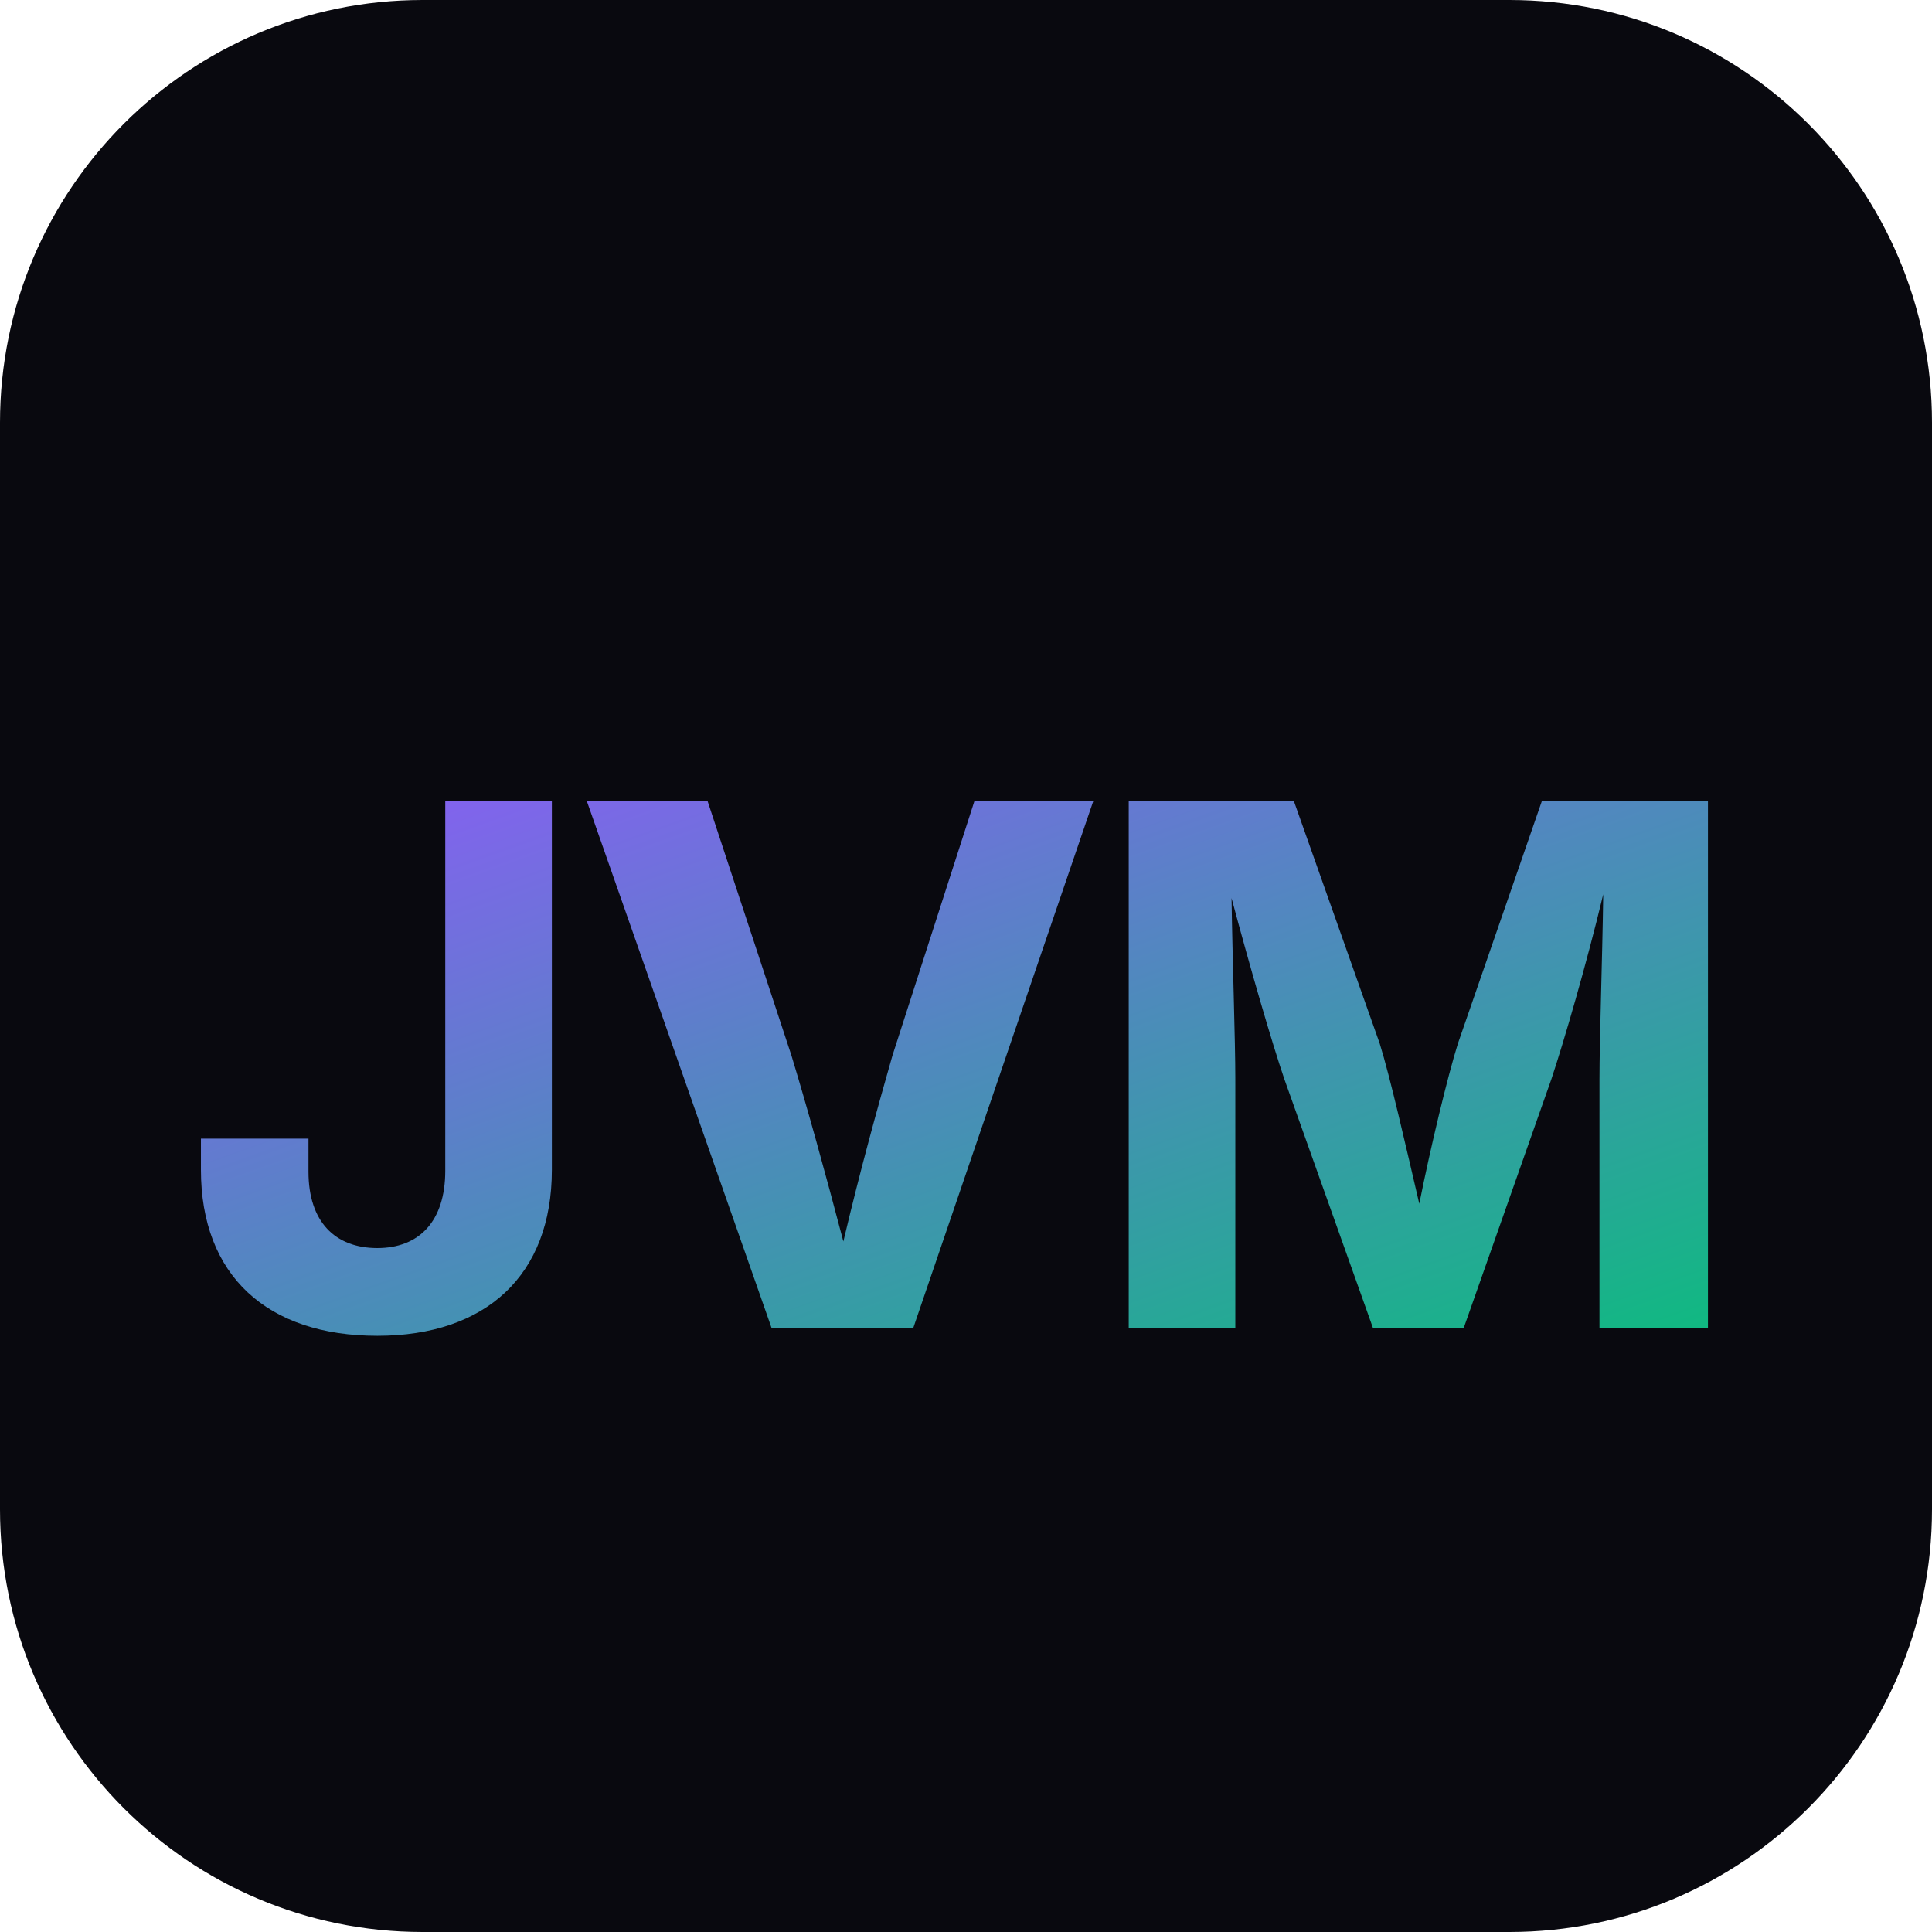
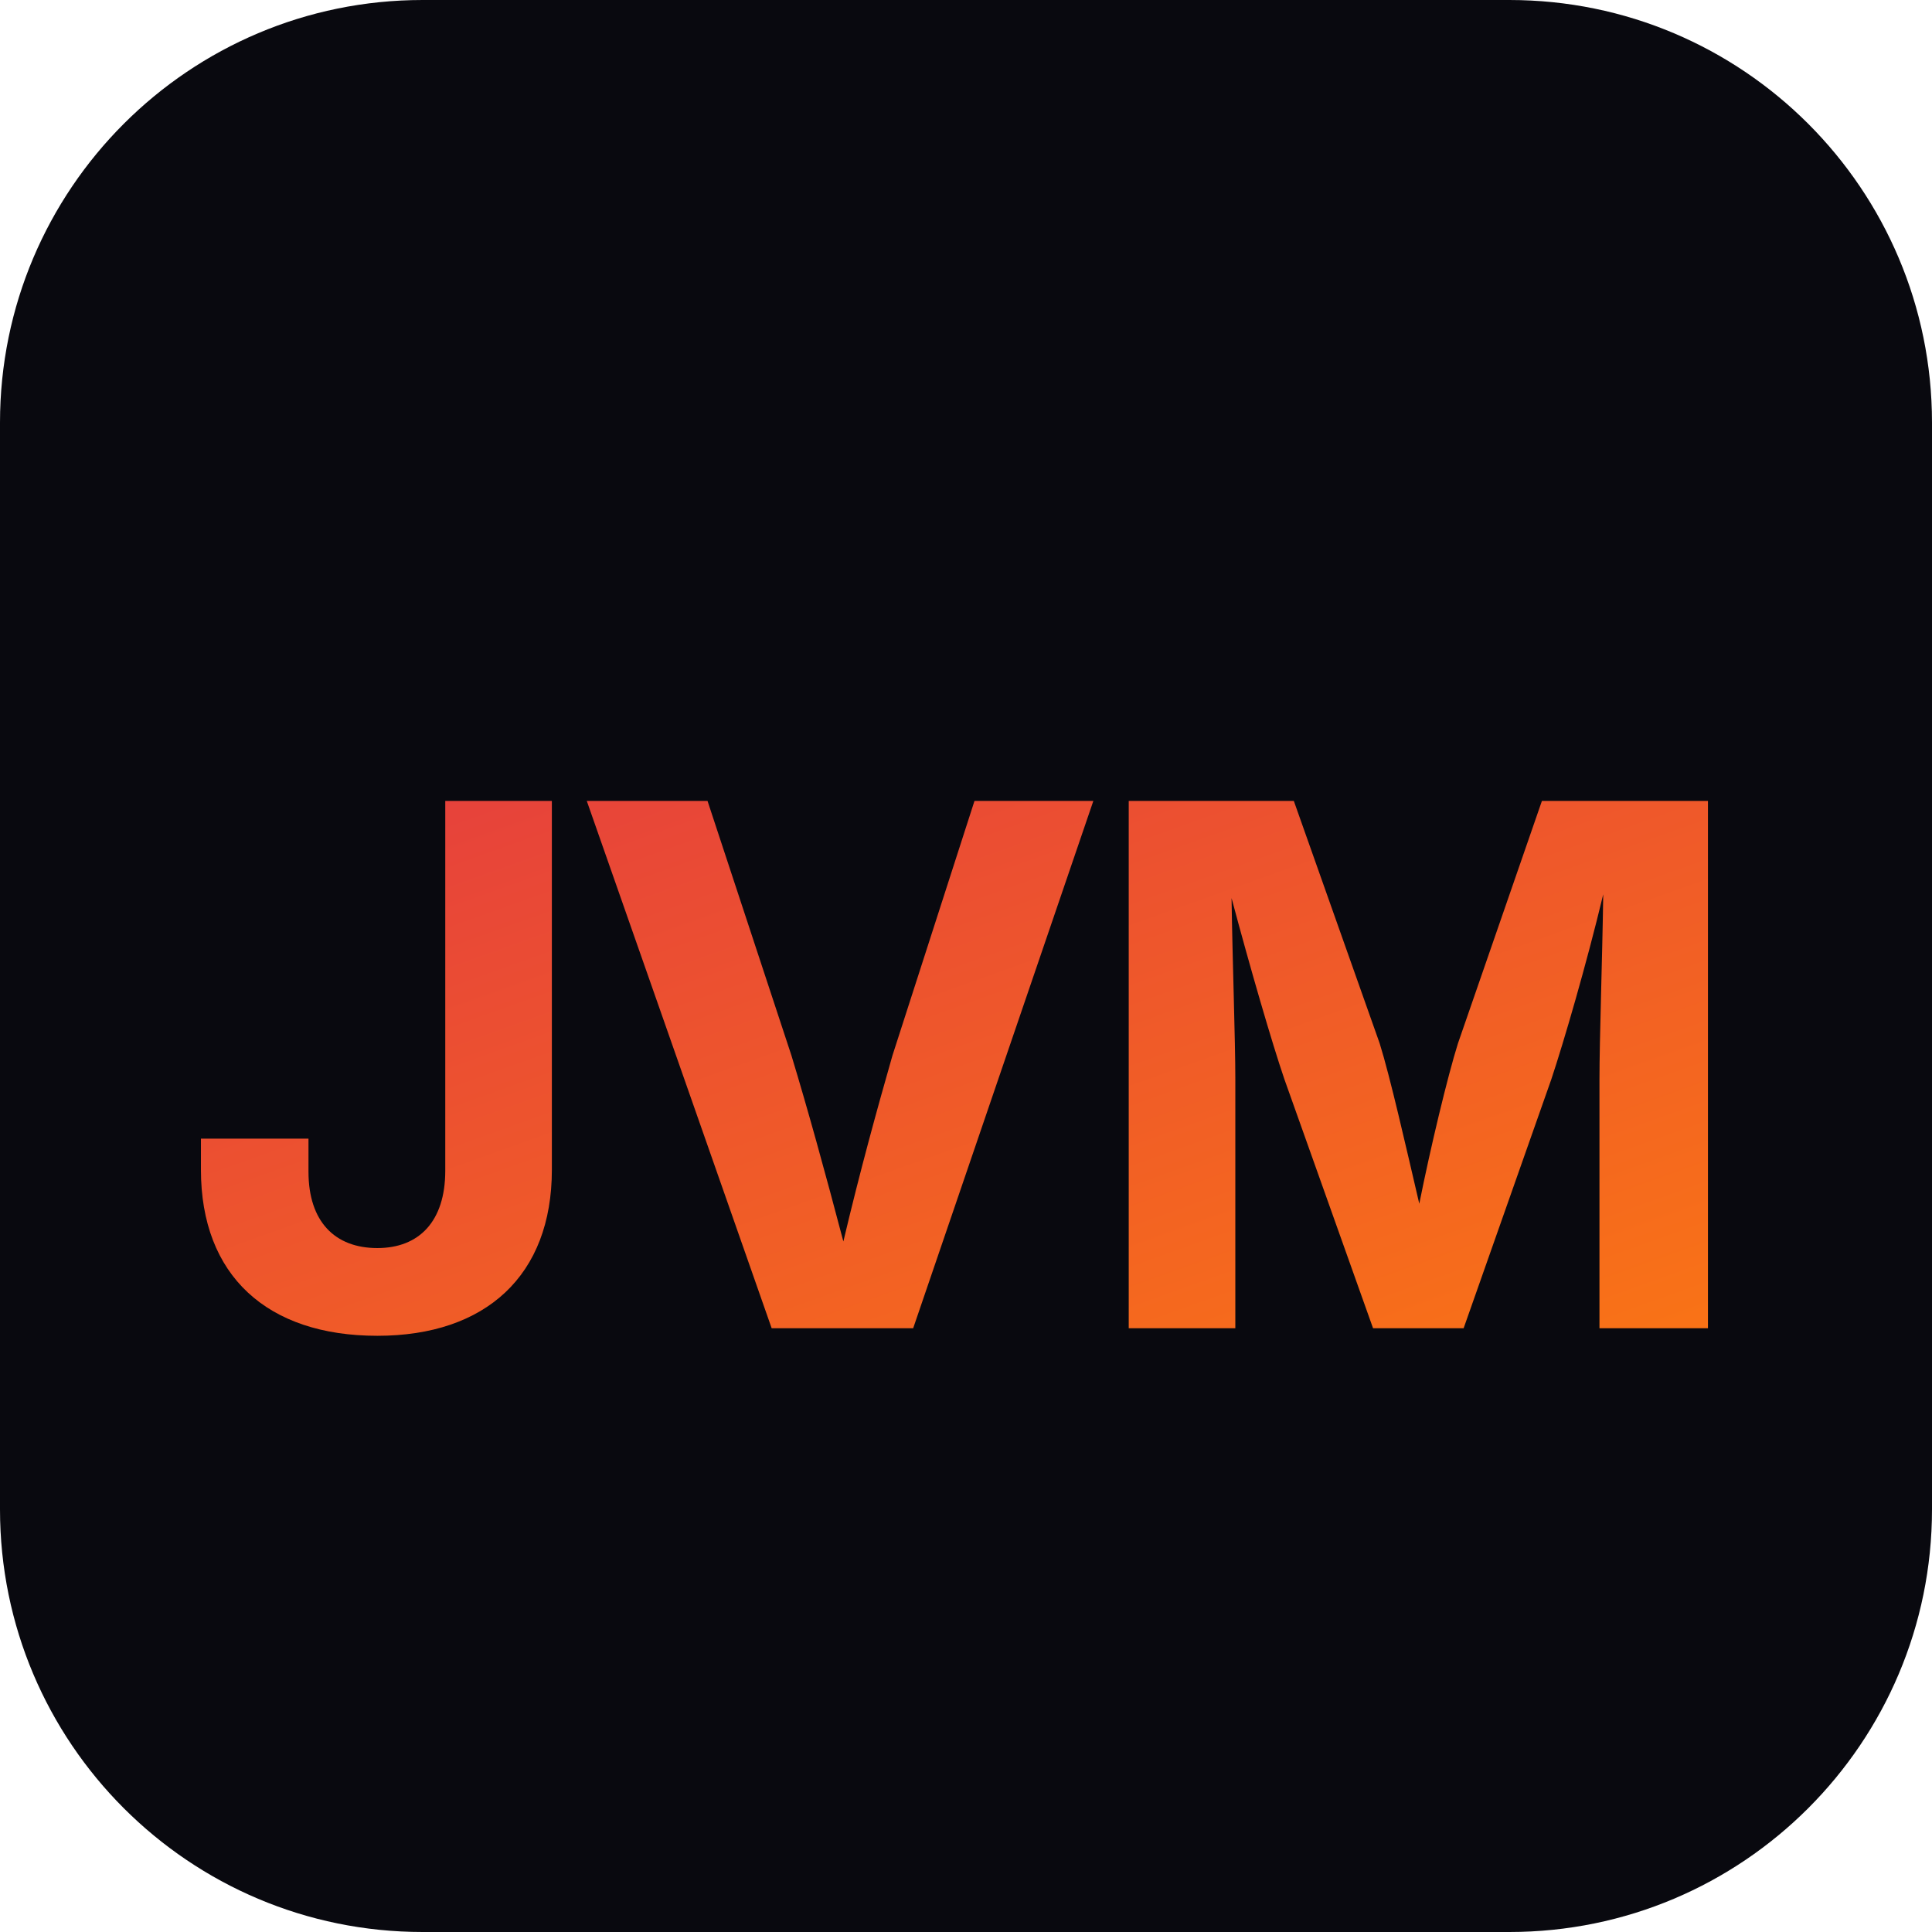
<svg xmlns="http://www.w3.org/2000/svg" viewBox="0 0 32 32">
  <defs>
    <linearGradient id="brand" x1="0%" y1="0%" x2="100%" y2="100%">
-       <stop offset="0%" stop-color="#8B5CF6" />
-       <stop offset="100%" stop-color="#10B981" />
+       <stop offset="0%" stop-color="#E53E3E" />
+       <stop offset="100%" stop-color="#F97316" />
    </linearGradient>
  </defs>
  <rect width="32" height="32" rx="7" fill="#09090F" />
  <text x="16" y="22" font-family="'Space Grotesk', 'Inter', system-ui, sans-serif" font-weight="700" font-size="12" letter-spacing="-0.5" text-anchor="middle" fill="url(#brand)">JVM</text>
</svg>
